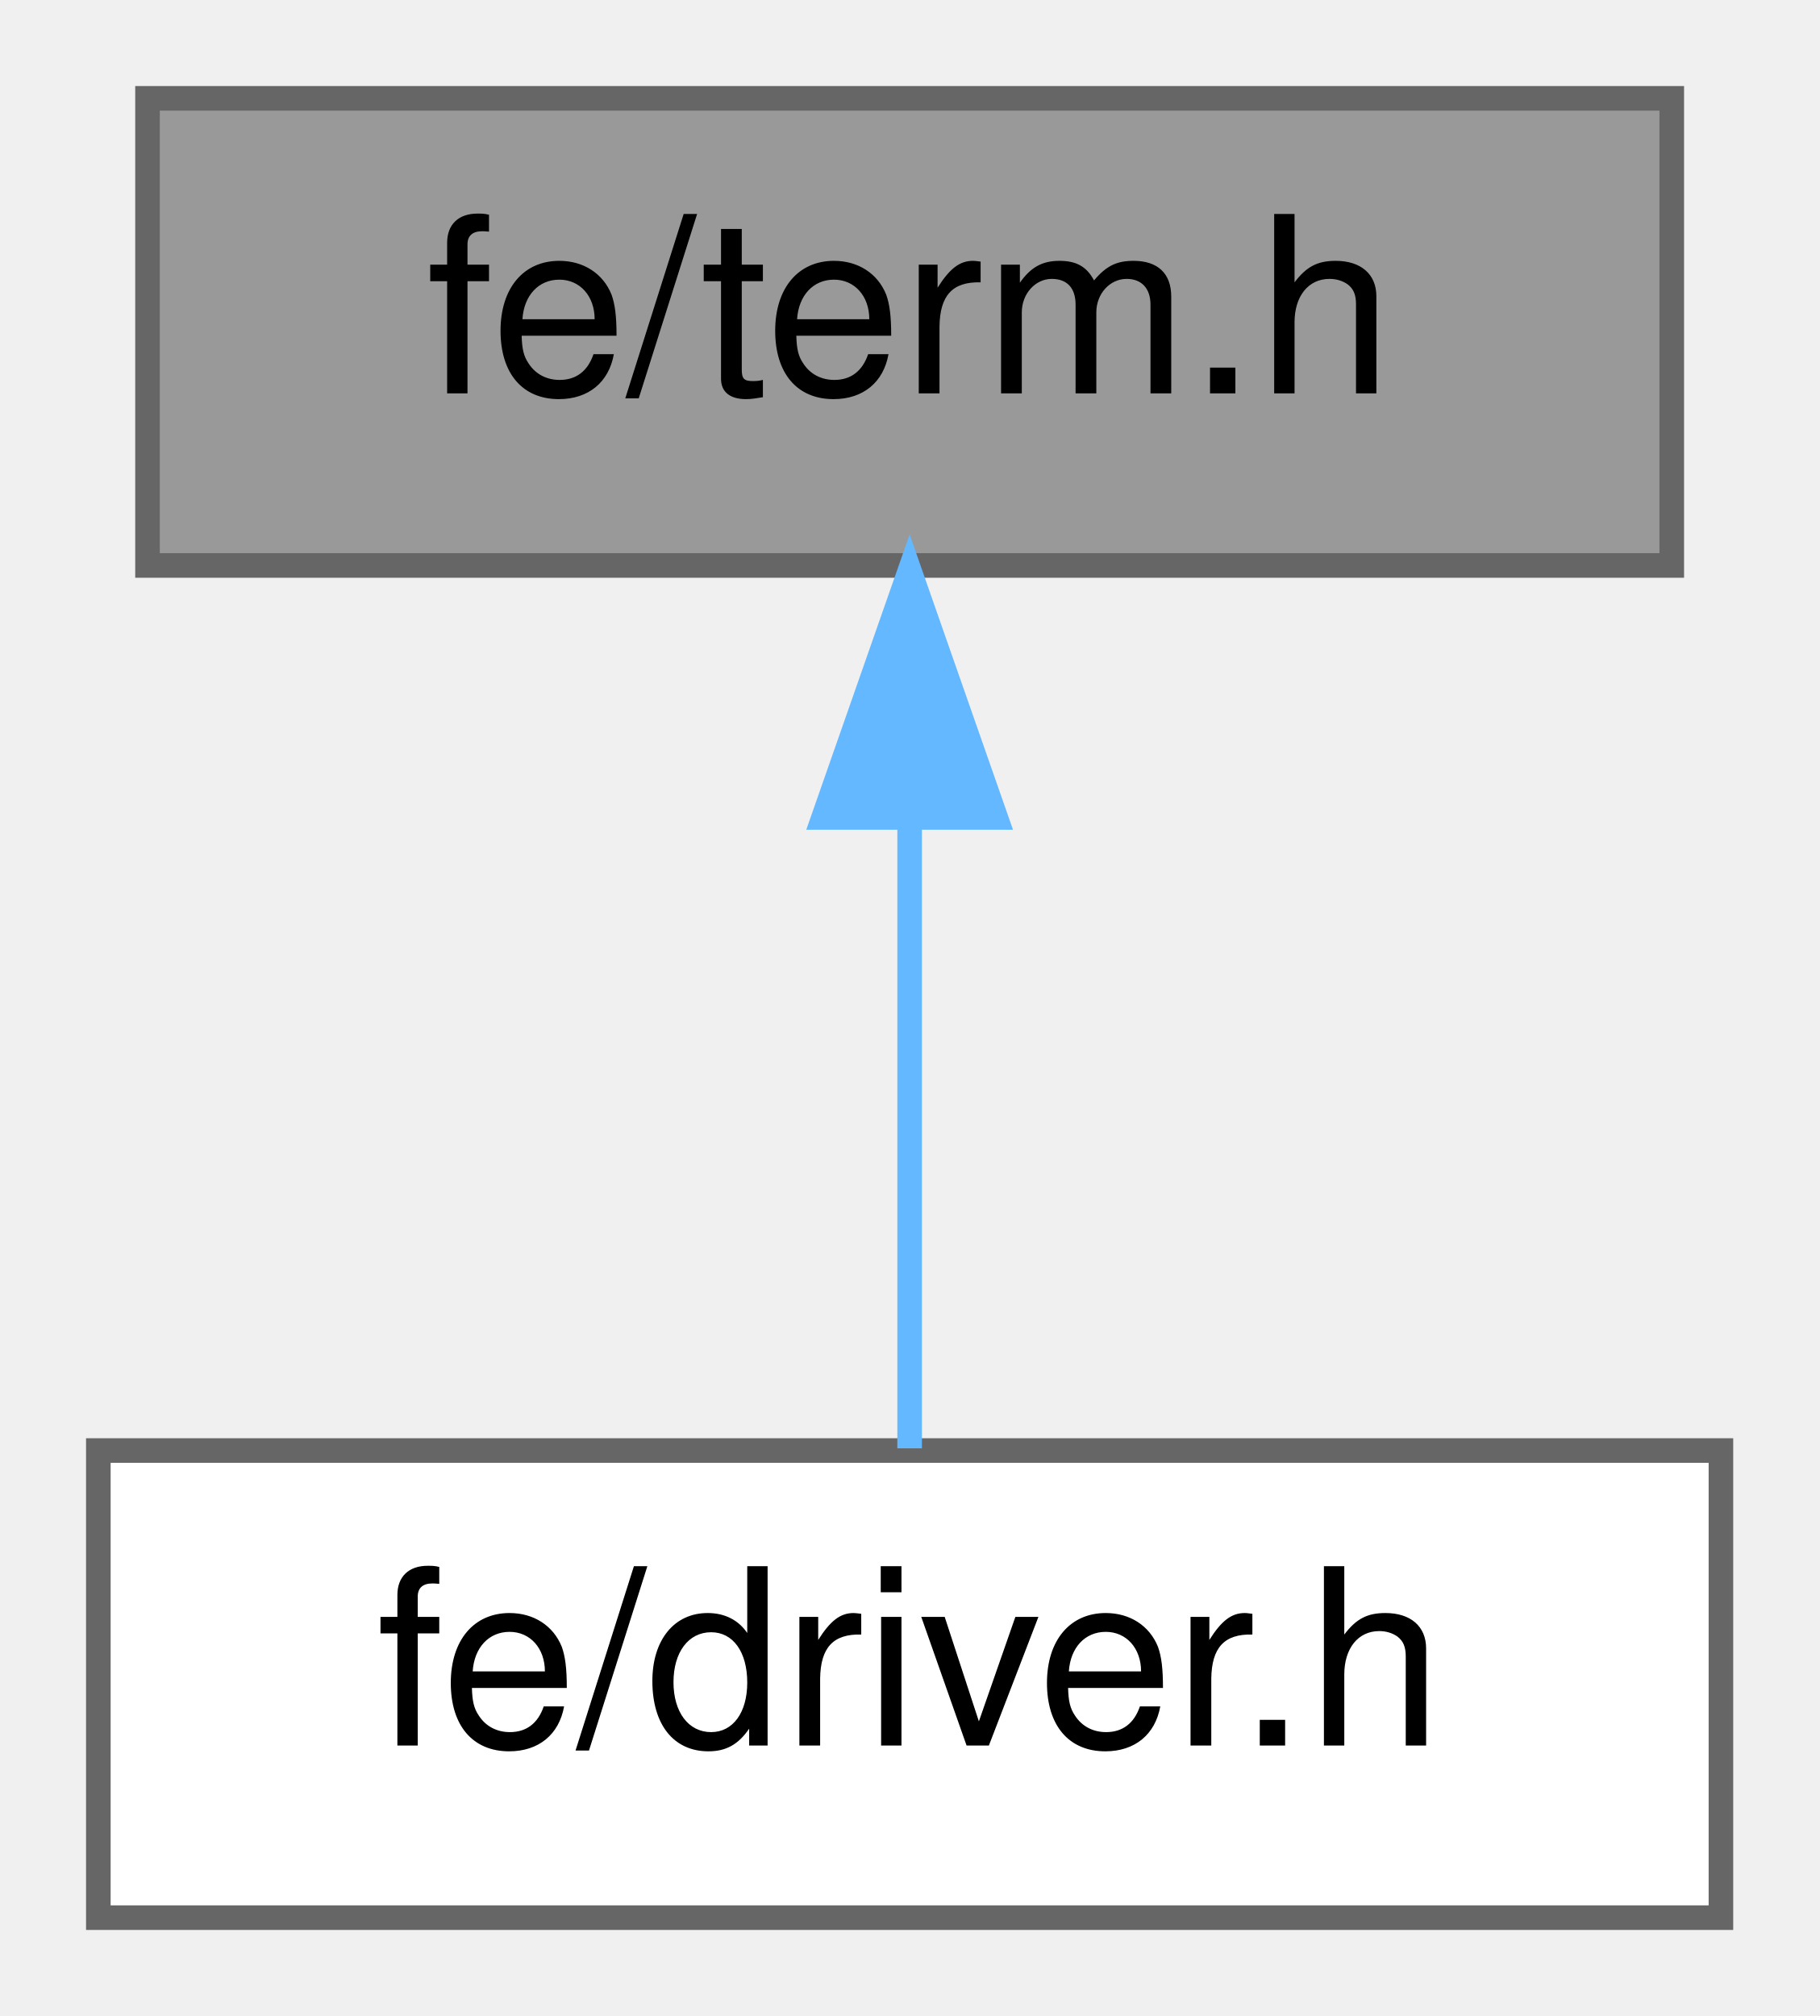
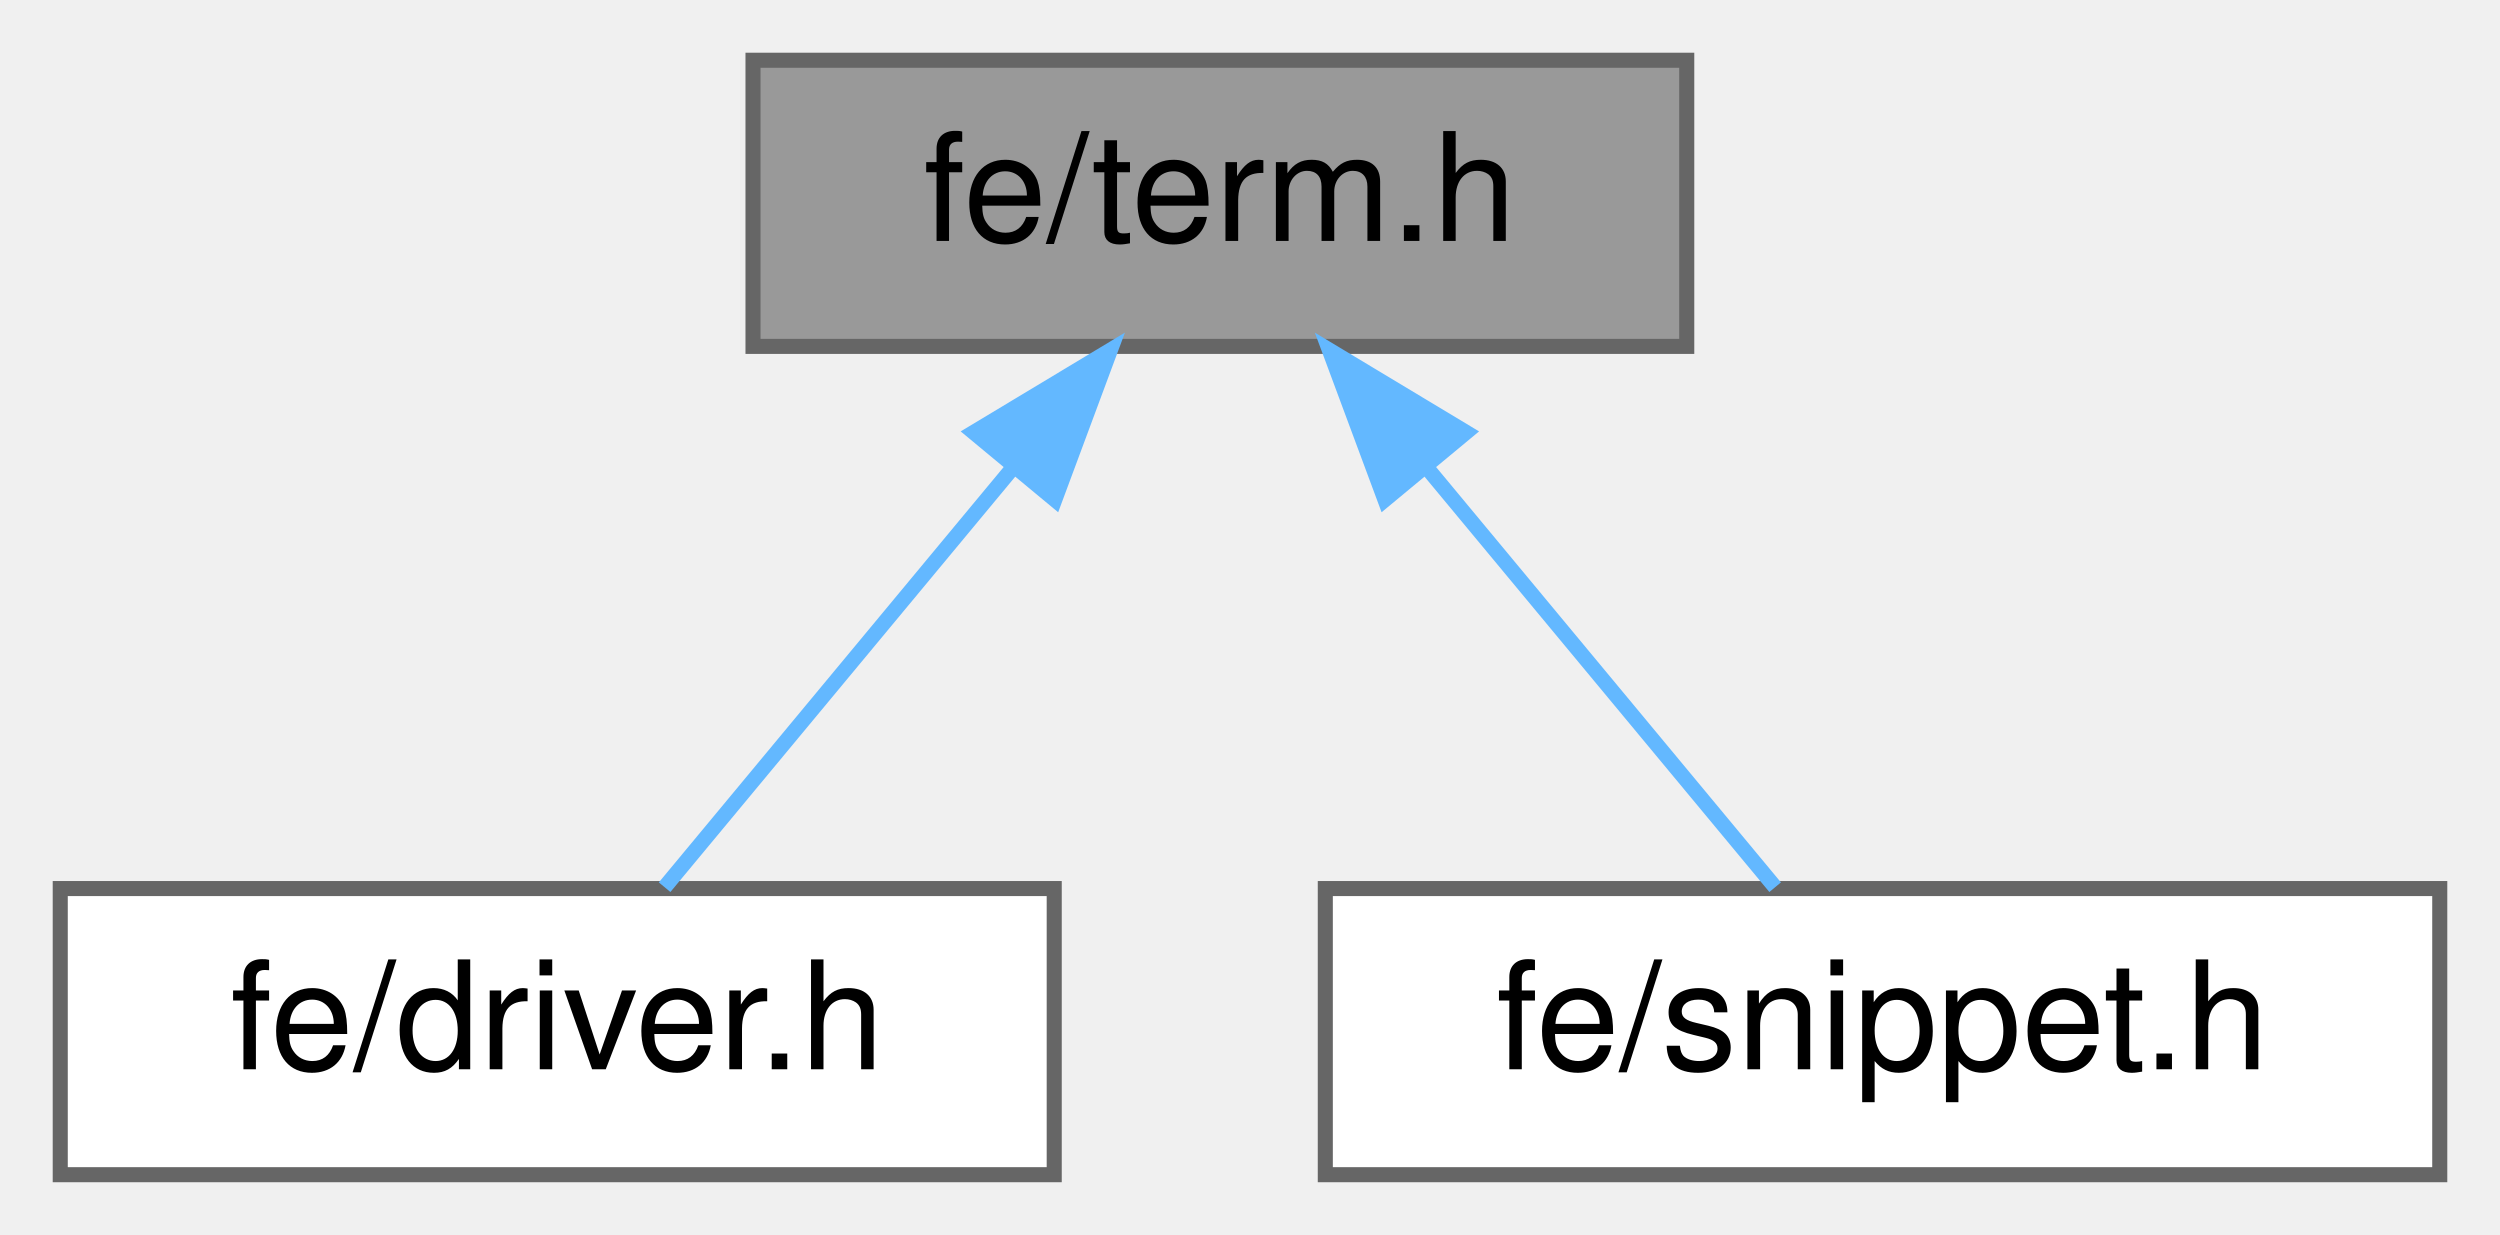
- <svg xmlns="http://www.w3.org/2000/svg" xmlns:xlink="http://www.w3.org/1999/xlink" width="74pt" height="82pt" viewBox="0.00 0.00 74.00 82.00">
+ <svg xmlns="http://www.w3.org/2000/svg" xmlns:xlink="http://www.w3.org/1999/xlink" width="166pt" height="82pt" viewBox="0.00 0.00 166.00 82.00">
  <g id="graph0" class="graph" transform="scale(1 1) rotate(0) translate(4 78)">
    <g id="Node000001" class="node">
      <g id="a_Node000001">
        <a xlink:title=" ">
-           <polygon fill="#999999" stroke="#666666" points="64,-74 2,-74 2,-55 64,-55 64,-74" />
-           <text text-anchor="middle" x="33" y="-62" font-family="Helvetica,sans-Serif" font-size="10.00">fe/term.h</text>
+           <polygon fill="#999999" stroke="#666666" points="108,-74 46,-74 46,-55 108,-55 108,-74" />
+           <text text-anchor="middle" x="77" y="-62" font-family="Helvetica,sans-Serif" font-size="10.00">fe/term.h</text>
        </a>
      </g>
    </g>
    <g id="Node000002" class="node">
      <g id="a_Node000002">
        <a xlink:href="driver_8h.html" target="_top" xlink:title=" ">
          <polygon fill="white" stroke="#666666" points="66,-19 0,-19 0,0 66,0 66,-19" />
          <text text-anchor="middle" x="33" y="-7" font-family="Helvetica,sans-Serif" font-size="10.00">fe/driver.h</text>
        </a>
      </g>
    </g>
    <g id="edge1_Node000001_Node000002" class="edge">
      <g id="a_edge1_Node000001_Node000002">
        <a xlink:title=" ">
-           <path fill="none" stroke="#63b8ff" d="M33,-44.66C33,-35.93 33,-25.99 33,-19.09" />
-           <polygon fill="#63b8ff" stroke="#63b8ff" points="29.5,-44.75 33,-54.75 36.5,-44.75 29.5,-44.75" />
+           <path fill="none" stroke="#63b8ff" d="M63.27,-46.96C55.6,-37.72 46.37,-26.6 40.13,-19.09" />
+           <polygon fill="#63b8ff" stroke="#63b8ff" points="60.65,-49.29 69.73,-54.75 66.04,-44.82 60.65,-49.29" />
+         </a>
+       </g>
+     </g>
+     <g id="Node000003" class="node">
+       <g id="a_Node000003">
+         <a xlink:href="snippet_8h.html" target="_top" xlink:title=" ">
+           <polygon fill="white" stroke="#666666" points="158,-19 84,-19 84,0 158,0 158,-19" />
+           <text text-anchor="middle" x="121" y="-7" font-family="Helvetica,sans-Serif" font-size="10.00">fe/snippet.h</text>
+         </a>
+       </g>
+     </g>
+     <g id="edge2_Node000001_Node000003" class="edge">
+       <g id="a_edge2_Node000001_Node000003">
+         <a xlink:title=" ">
+           <path fill="none" stroke="#63b8ff" d="M90.73,-46.96C98.4,-37.72 107.63,-26.6 113.87,-19.09" />
+           <polygon fill="#63b8ff" stroke="#63b8ff" points="87.96,-44.82 84.27,-54.75 93.35,-49.29 87.96,-44.82" />
        </a>
      </g>
    </g>
  </g>
</svg>
